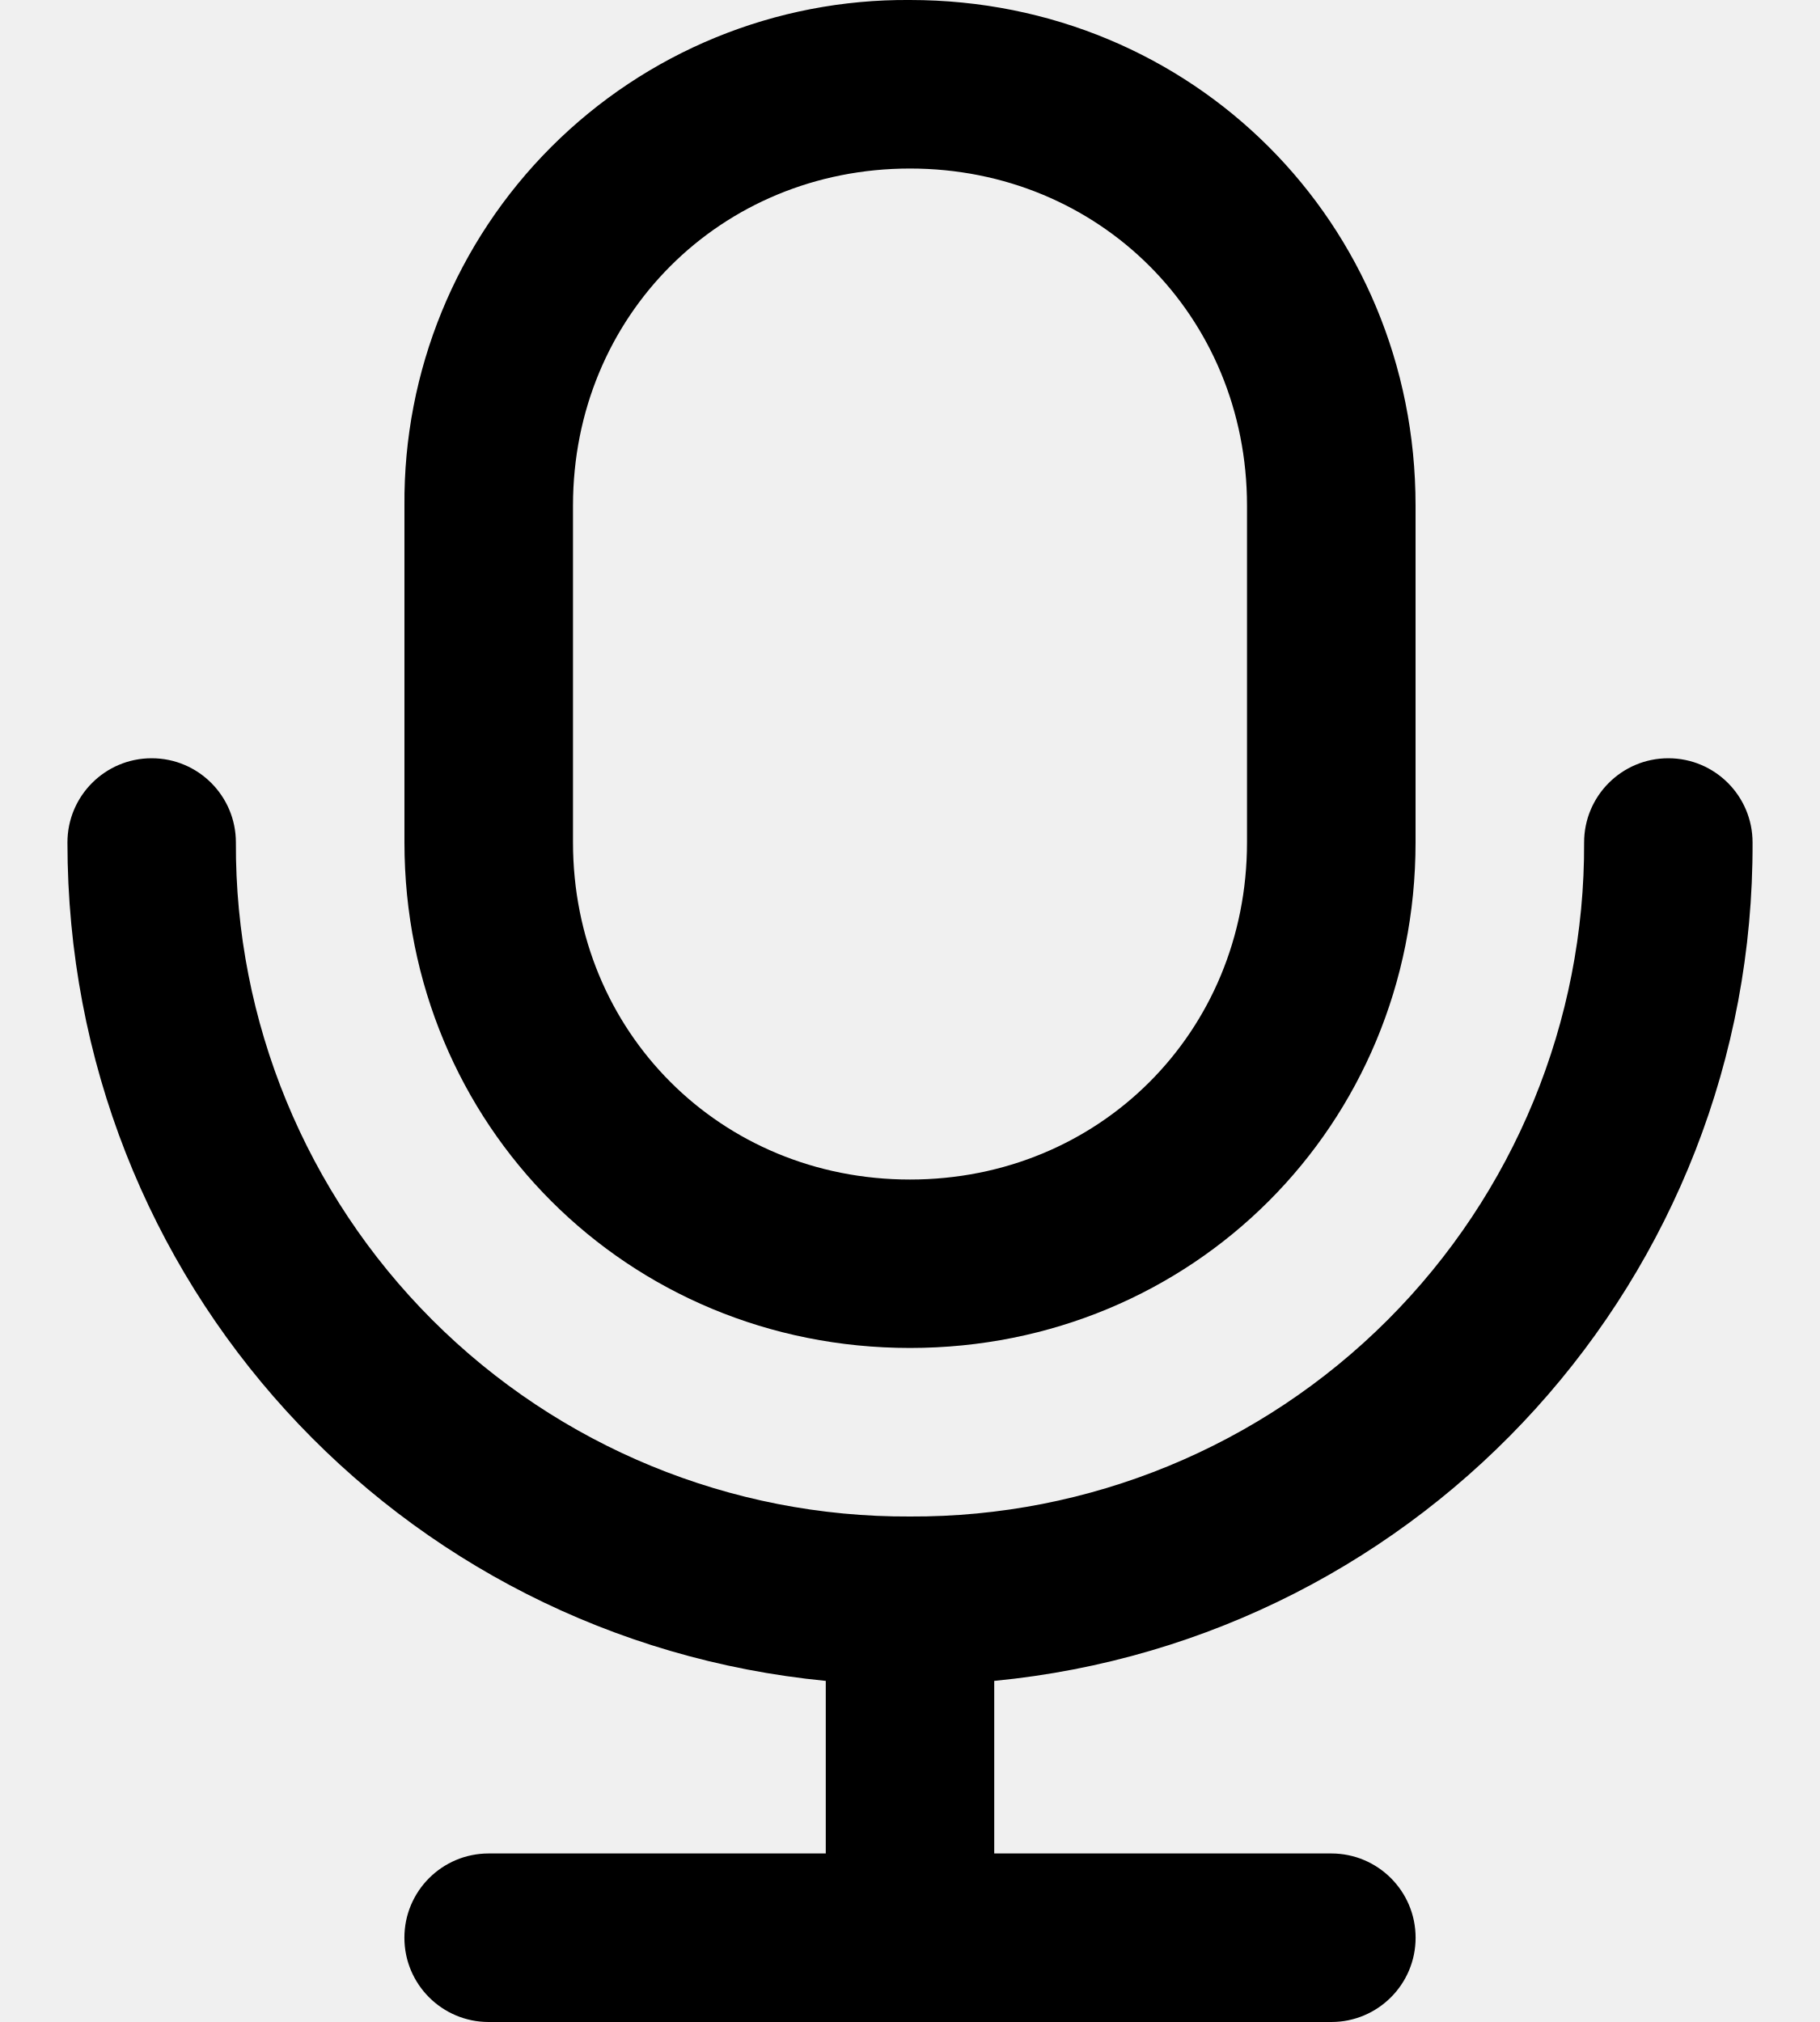
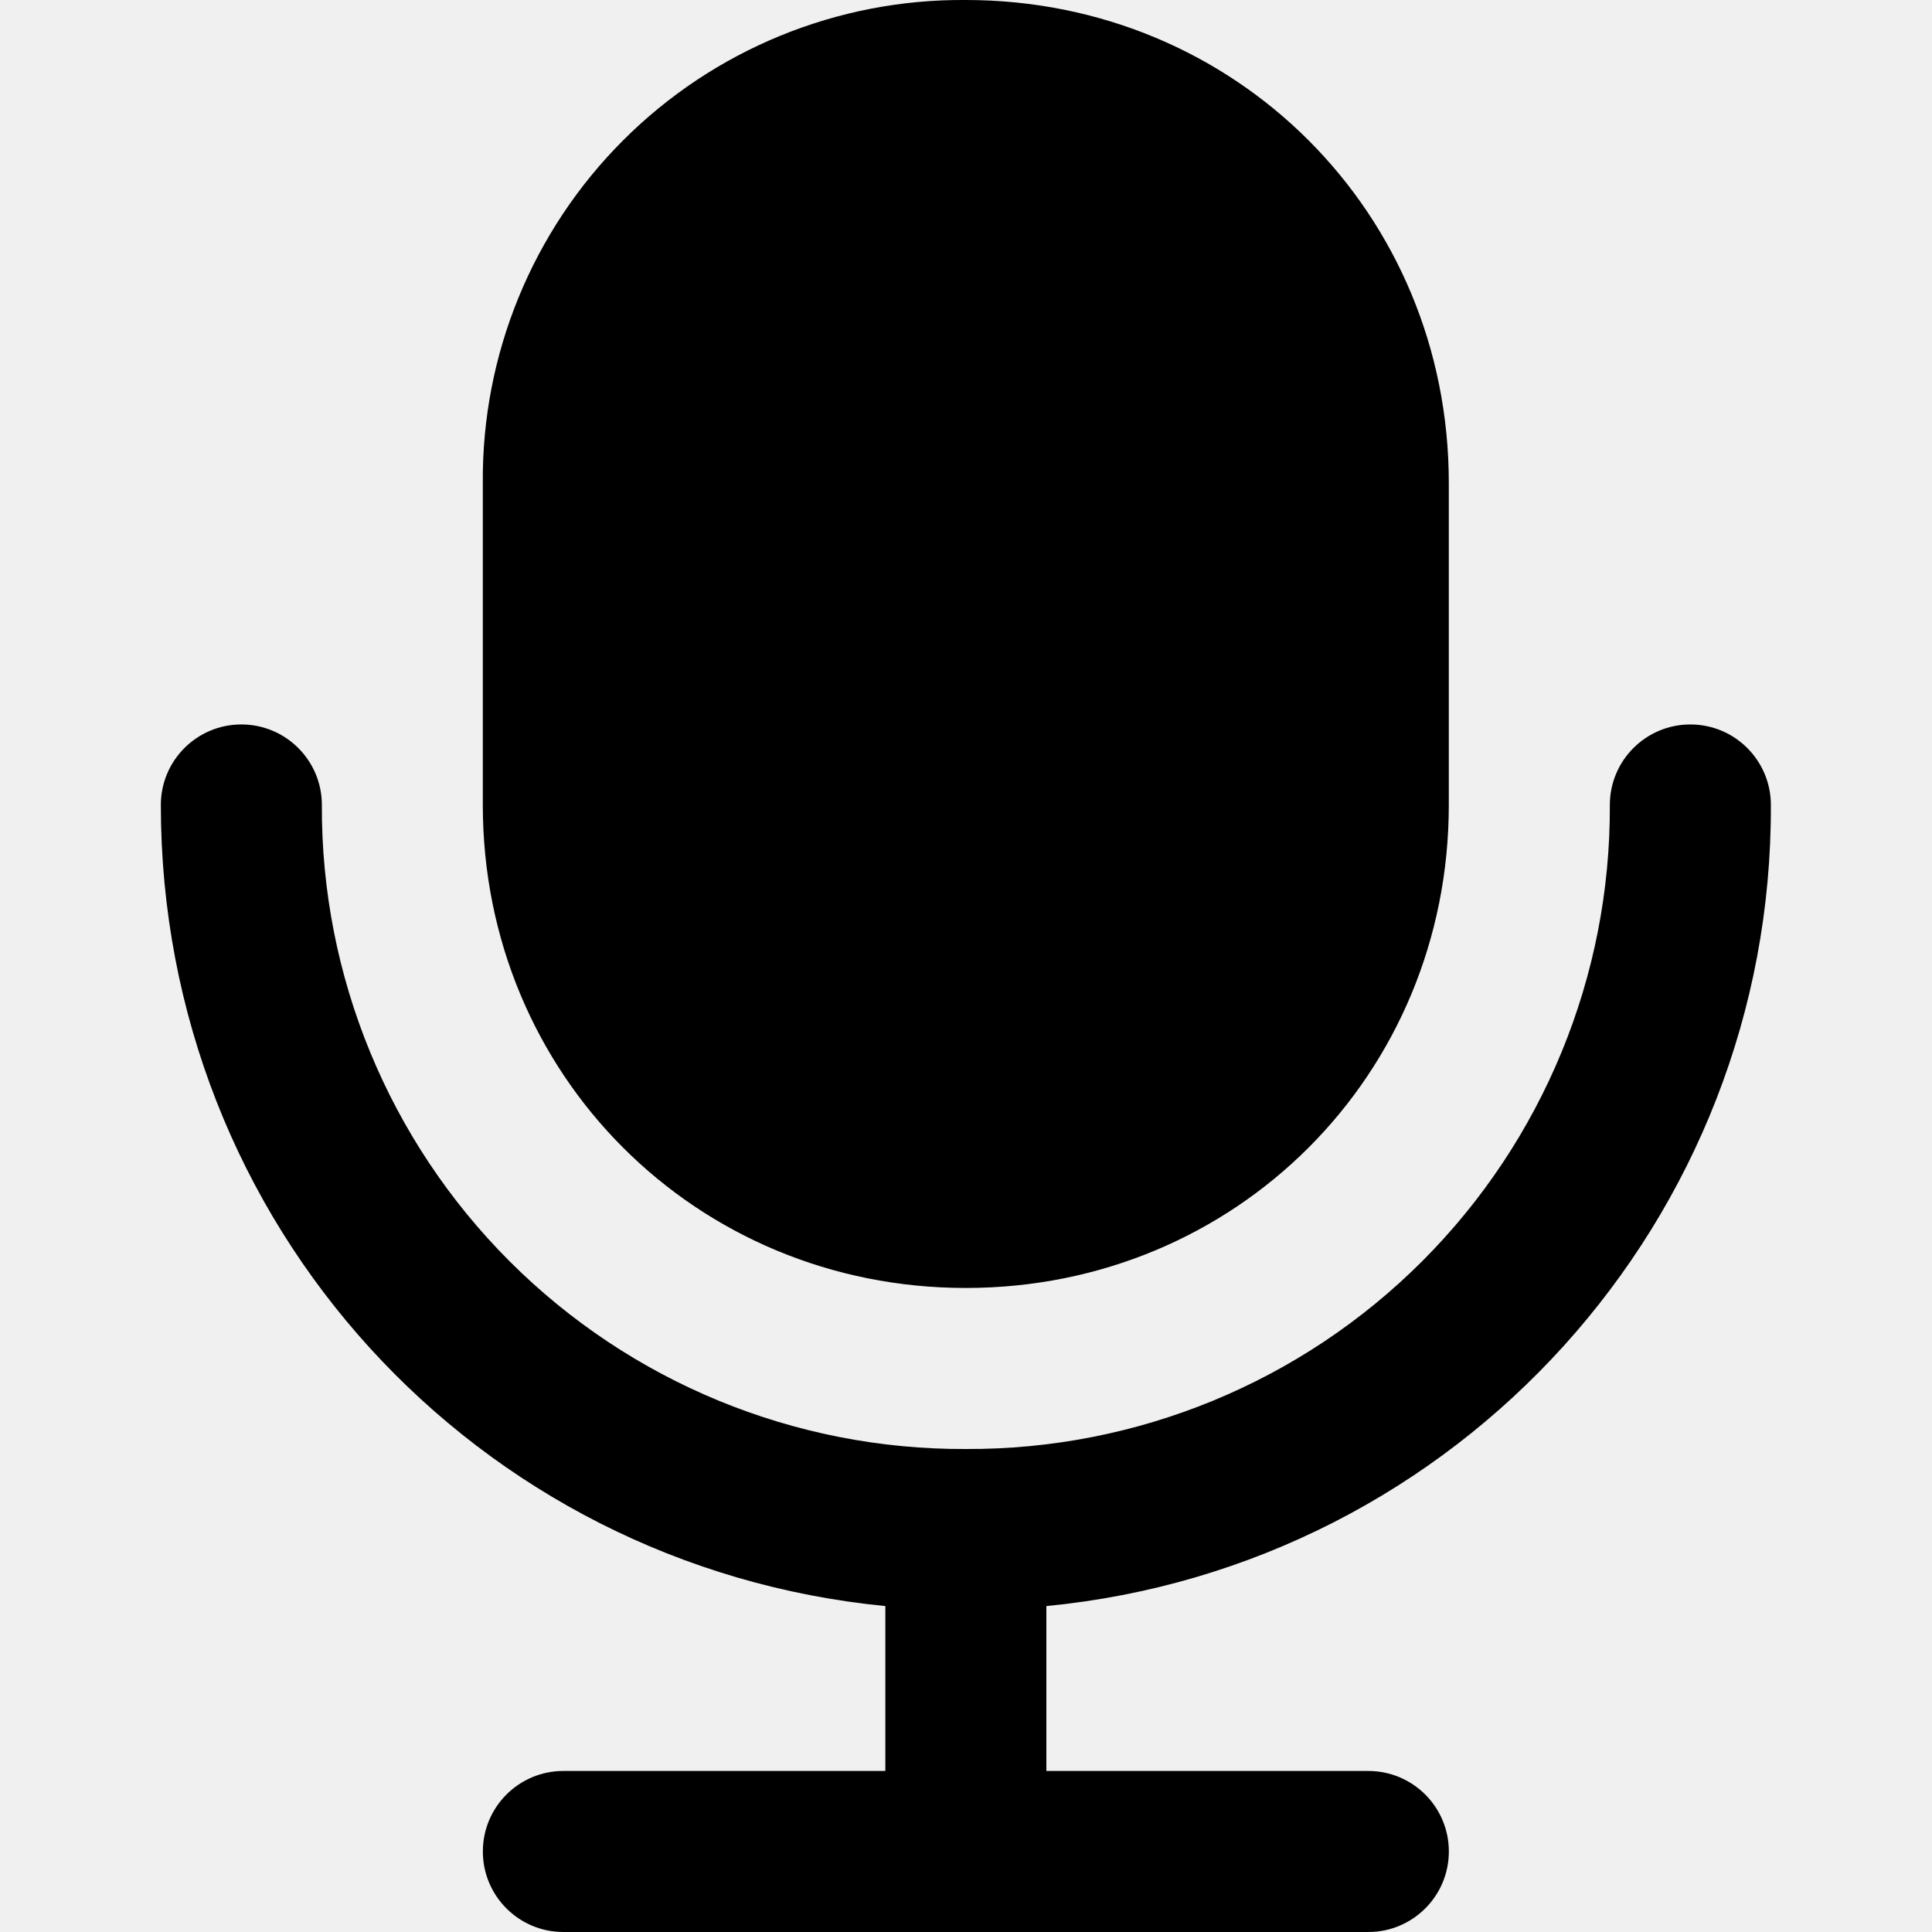
- <svg xmlns="http://www.w3.org/2000/svg" class="active-mic" viewBox="0 0 18 20">
-   <path d="M9 0a4.96 4.96 0 00-5 5v3.333c0 2.794 2.206 5 5 5s5-2.206 5-5V5c0-2.794-2.206-5-5-5zM5.667 5c0-1.873 1.46-3.333 3.333-3.333 1.873 0 3.333 1.46 3.333 3.333v3.333c0 1.873-1.46 3.334-3.333 3.334-1.873 0-3.333-1.46-3.333-3.334V5z" />
-   <path d="M2.333 8.333a.833.833 0 00-1.666 0c0 4.346 3.269 7.88 7.5 8.293v1.707H4.833a.833.833 0 000 1.667h8.334a.833.833 0 000-1.667H9.833v-1.707a8.299 8.299 0 007.5-8.293.833.833 0 00-1.666 0A6.636 6.636 0 019 15a6.635 6.635 0 01-6.667-6.667z" />
+ <svg xmlns="http://www.w3.org/2000/svg" class="sage-live-active-mic" viewBox="0 0 20 20">
+   <mask id="active-area" maskUnits="userSpaceOnUse" x="6" y="1" width="8" height="11">
+     <rect x="6" y="1" width="8" height="11" rx="3" fill="#fff" />
+   </mask>
+   <g mask="url(#active-area)">
+     <path class="sage-live-active-mic__background" d="M6 1h8v11H6z" />
+     <path class="sage-live-active-mic__volume" d="M6 1h8v11H6z" />
+   </g>
+   <path class="sage-live-active-mic__icon" fill-rule="evenodd" clip-rule="evenodd" d="M6.665 5c0-1.873 1.46-3.333 3.333-3.333 1.873 0 3.334 1.46 3.334 3.333v3.333c0 1.873-1.46 3.334-3.334 3.334-1.873 0-3.333-1.46-3.333-3.334V5zm3.333-5a4.96 4.96 0 00-5 5v3.333c0 2.794 2.207 5 5 5 2.794 0 5-2.206 5-5V5c0-2.794-2.206-5-5-5zM3.332 8.333a.833.833 0 00-1.667 0c0 4.346 3.27 7.88 7.5 8.293v1.707H5.832a.833.833 0 000 1.667h8.333a.833.833 0 000-1.667h-3.333v-1.707a8.299 8.299 0 007.5-8.293.833.833 0 00-1.667 0A6.635 6.635 0 019.998 15a6.635 6.635 0 01-6.666-6.667z" />
</svg>
